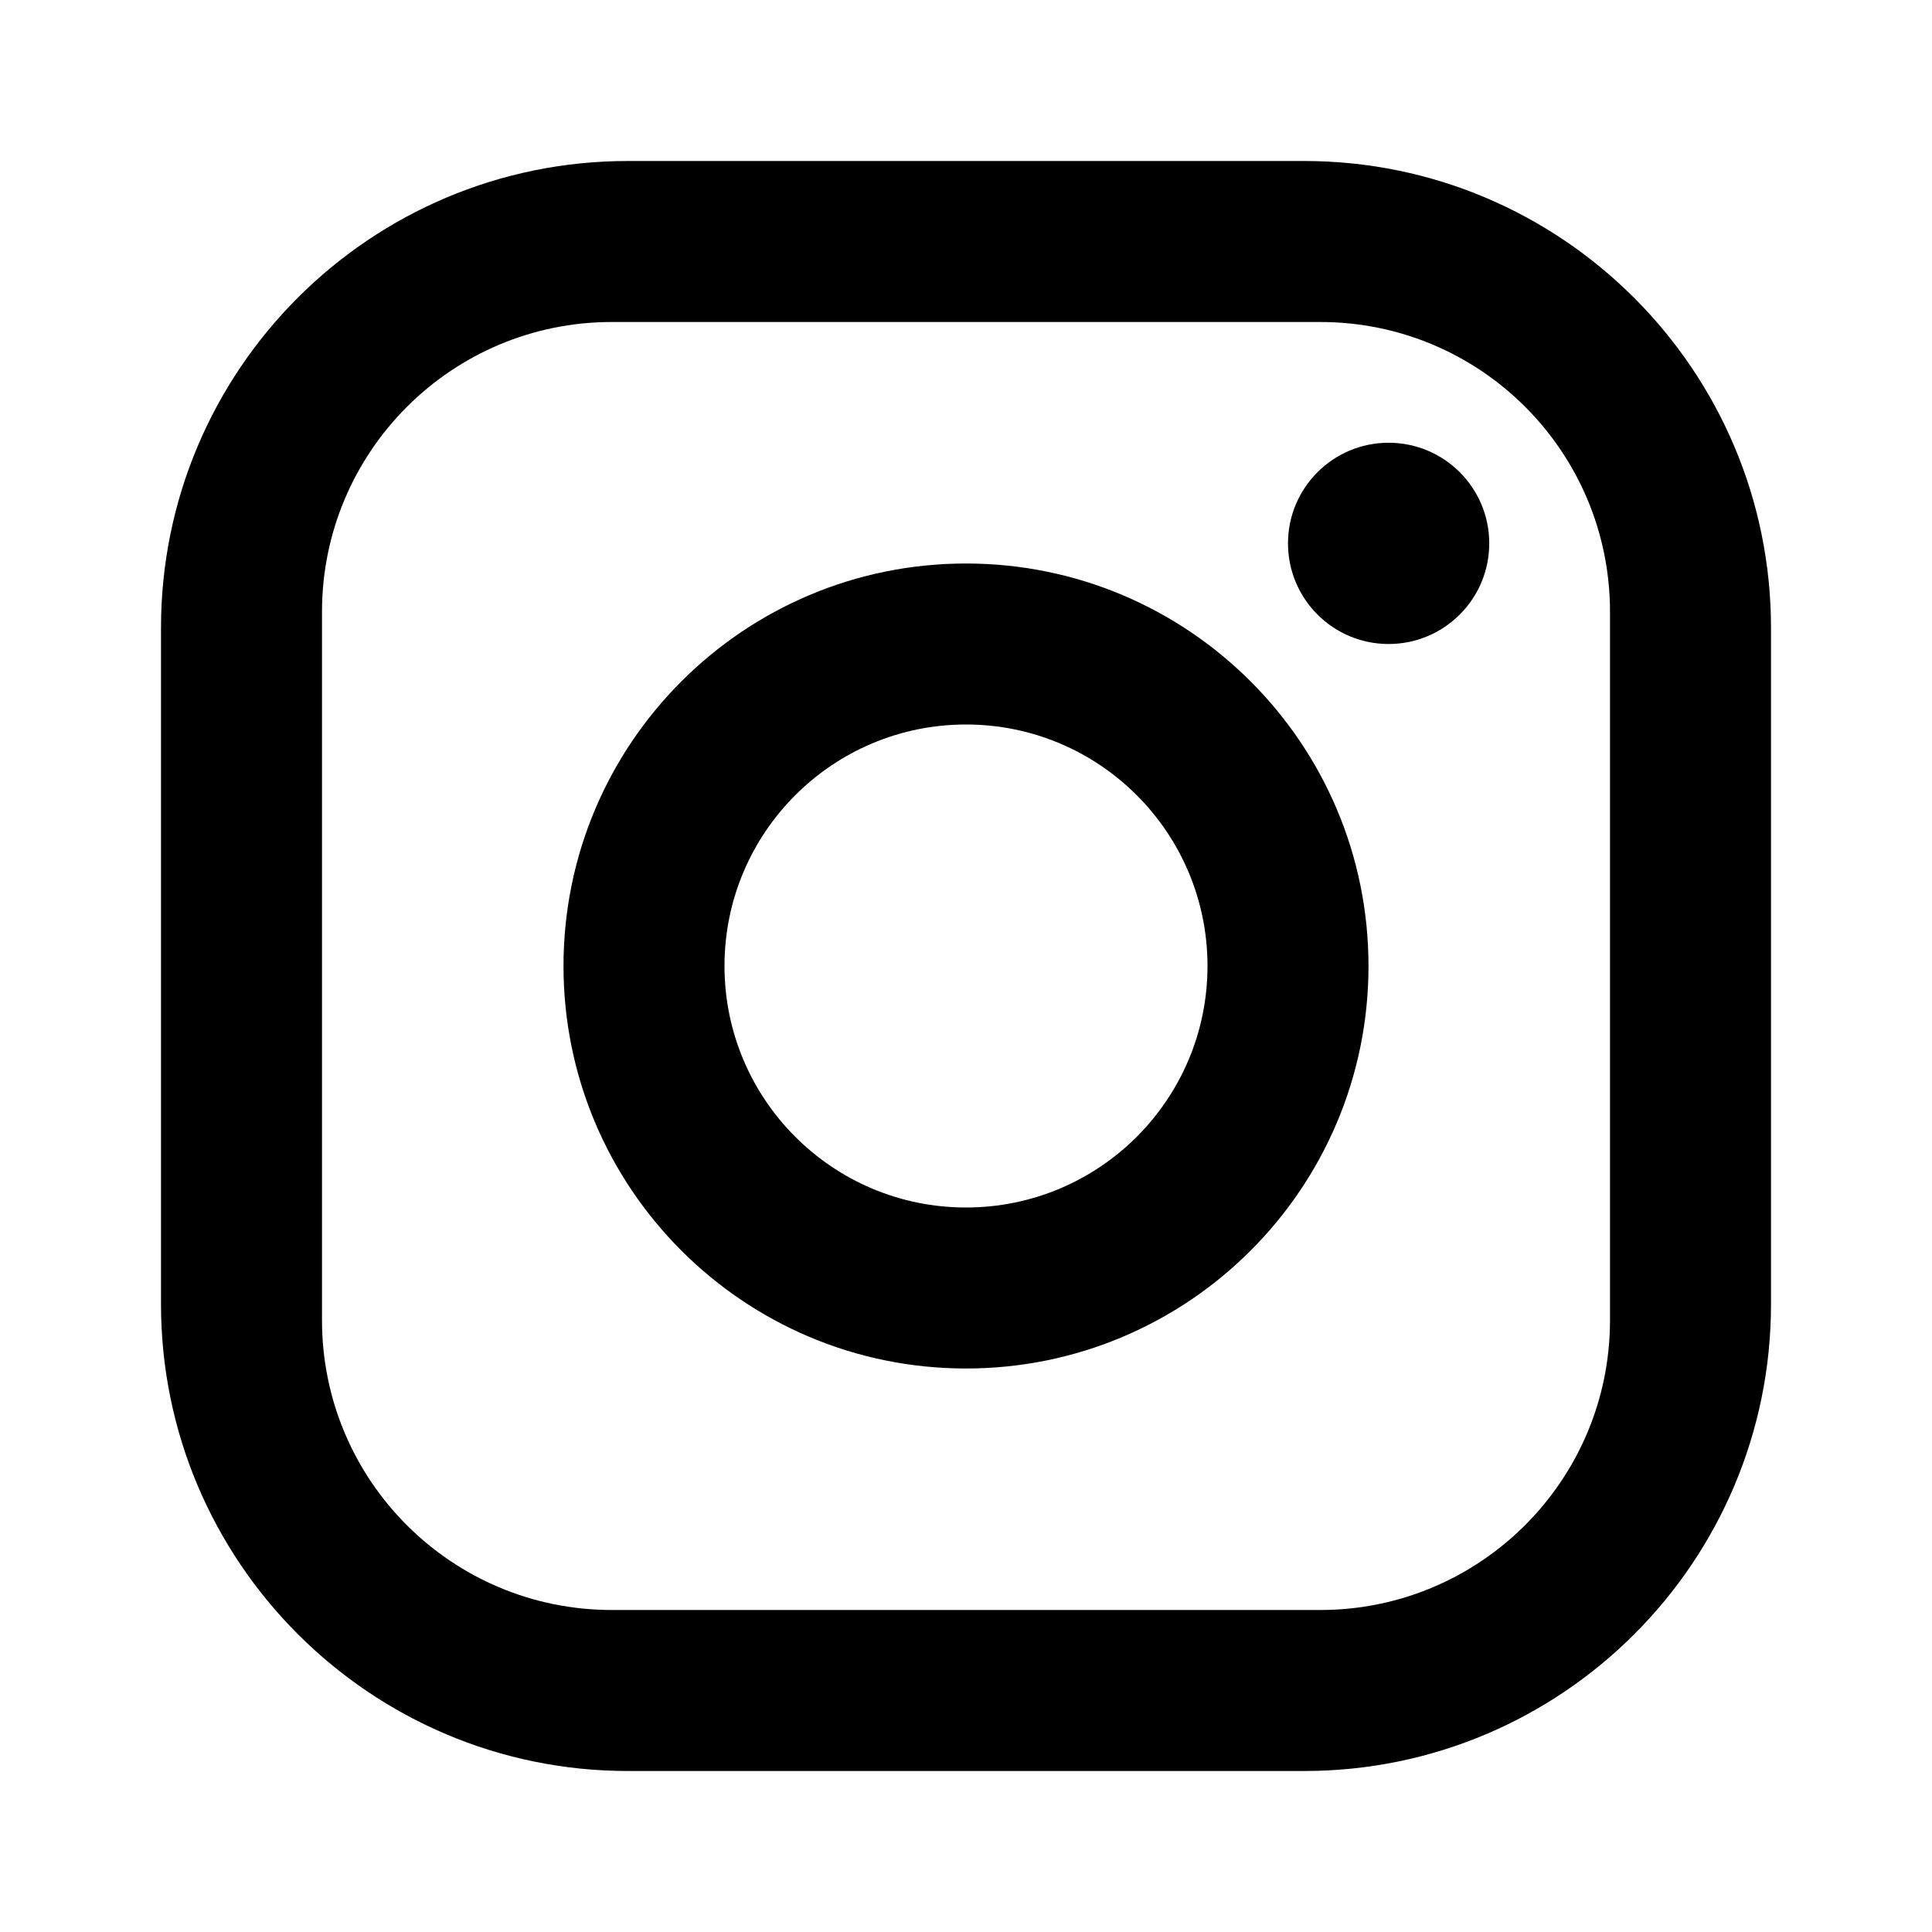
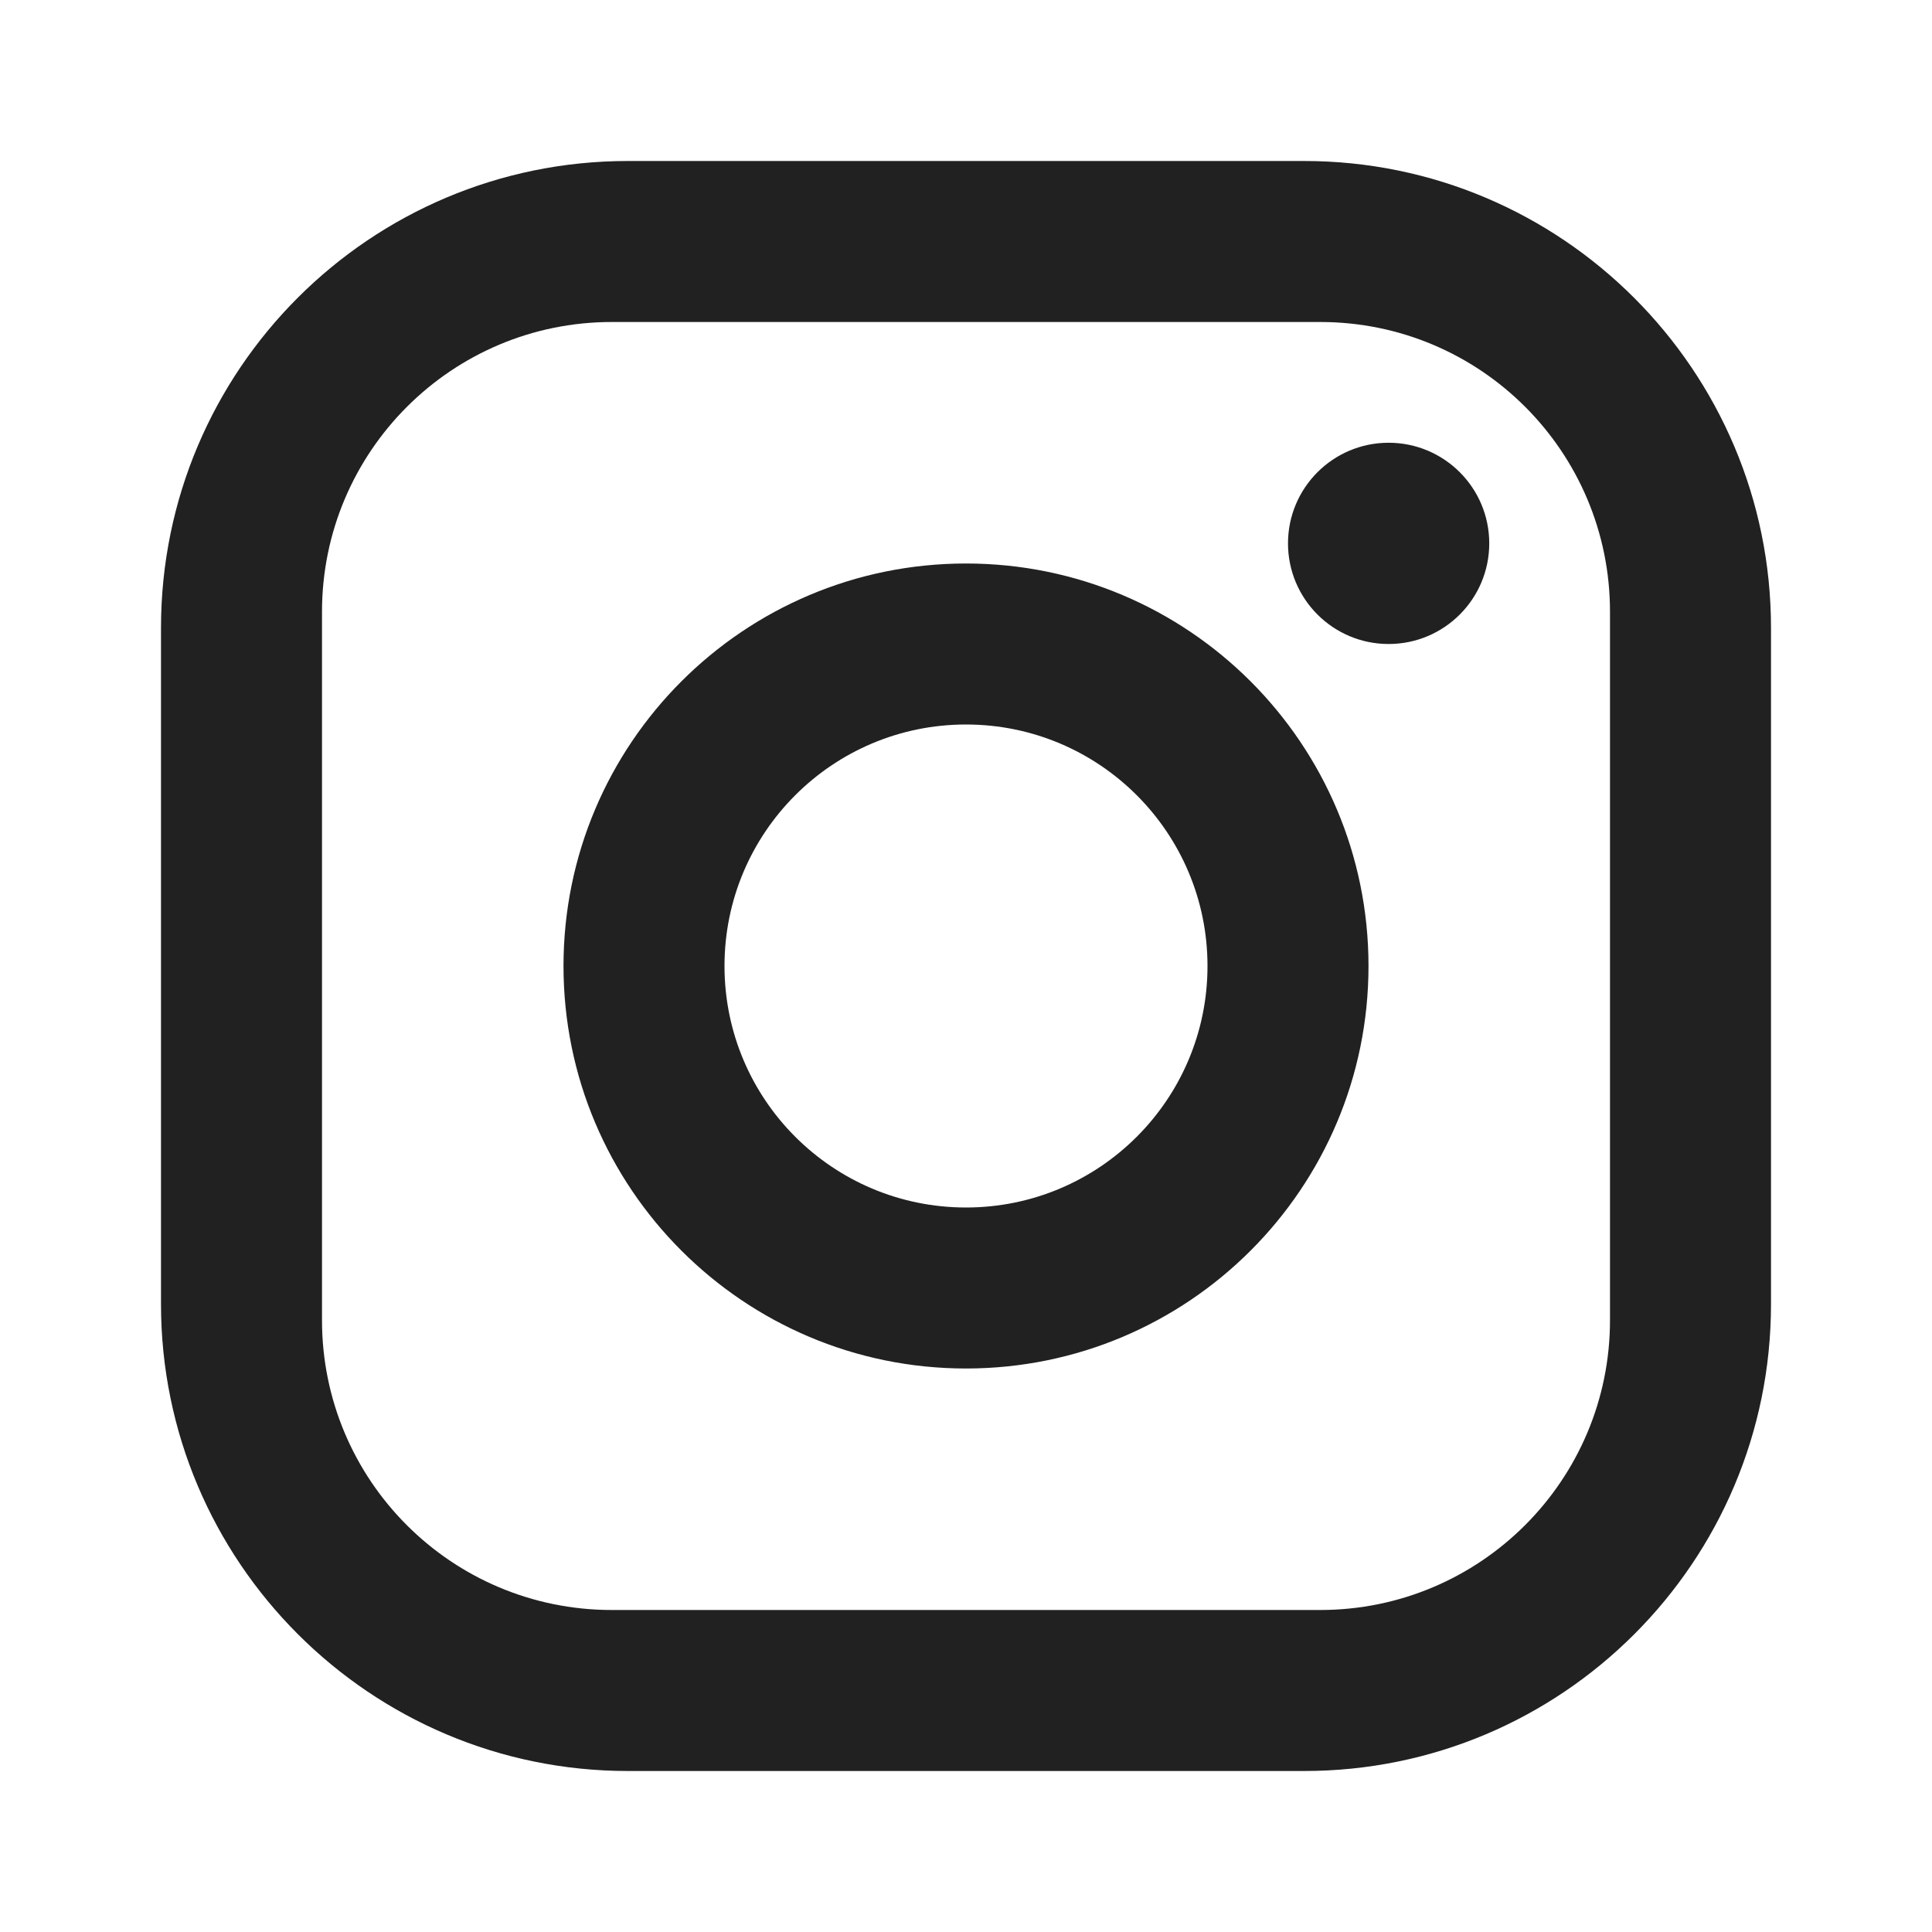
- <svg xmlns="http://www.w3.org/2000/svg" version="1.1" width="24" height="24" viewBox="0 0 24 24">
-   <path fill="#000000" d="M7.8,2H16.2C19.4,2 22,4.6 22,7.8V16.2A5.8,5.8 0 0,1 16.2,22H7.8C4.6,22 2,19.4 2,16.2V7.8A5.8,5.8 0 0,1 7.8,2M7.6,4A3.6,3.6 0 0,0 4,7.6V16.4C4,18.39 5.61,20 7.6,20H16.4A3.6,3.6 0 0,0 20,16.4V7.6C20,5.61 18.39,4 16.4,4H7.6M17.25,5.5A1.25,1.25 0 0,1 18.5,6.75A1.25,1.25 0 0,1 17.25,8A1.25,1.25 0 0,1 16,6.75A1.25,1.25 0 0,1 17.25,5.5M12,7A5,5 0 0,1 17,12A5,5 0 0,1 12,17A5,5 0 0,1 7,12A5,5 0 0,1 12,7M12,9A3,3 0 0,0 9,12A3,3 0 0,0 12,15A3,3 0 0,0 15,12A3,3 0 0,0 12,9Z" />
+ <svg xmlns="http://www.w3.org/2000/svg" width="24" height="24" viewBox="0 0 24 24">
+   <path fill="#212121" d="M7.8,2H16.2C19.4,2 22,4.6 22,7.8V16.2A5.8,5.8 0 0,1 16.2,22H7.8C4.6,22 2,19.4 2,16.2V7.8A5.8,5.8 0 0,1 7.8,2M7.6,4A3.6,3.6 0 0,0 4,7.6V16.4C4,18.39 5.61,20 7.6,20H16.4A3.6,3.6 0 0,0 20,16.4V7.6C20,5.61 18.39,4 16.4,4H7.6M17.25,5.5A1.25,1.25 0 0,1 18.5,6.75A1.25,1.25 0 0,1 17.25,8A1.25,1.25 0 0,1 16,6.75A1.25,1.25 0 0,1 17.25,5.5M12,7A5,5 0 0,1 17,12A5,5 0 0,1 12,17A5,5 0 0,1 7,12A5,5 0 0,1 12,7M12,9A3,3 0 0,0 9,12A3,3 0 0,0 12,15A3,3 0 0,0 15,12A3,3 0 0,0 12,9Z" />
</svg>
